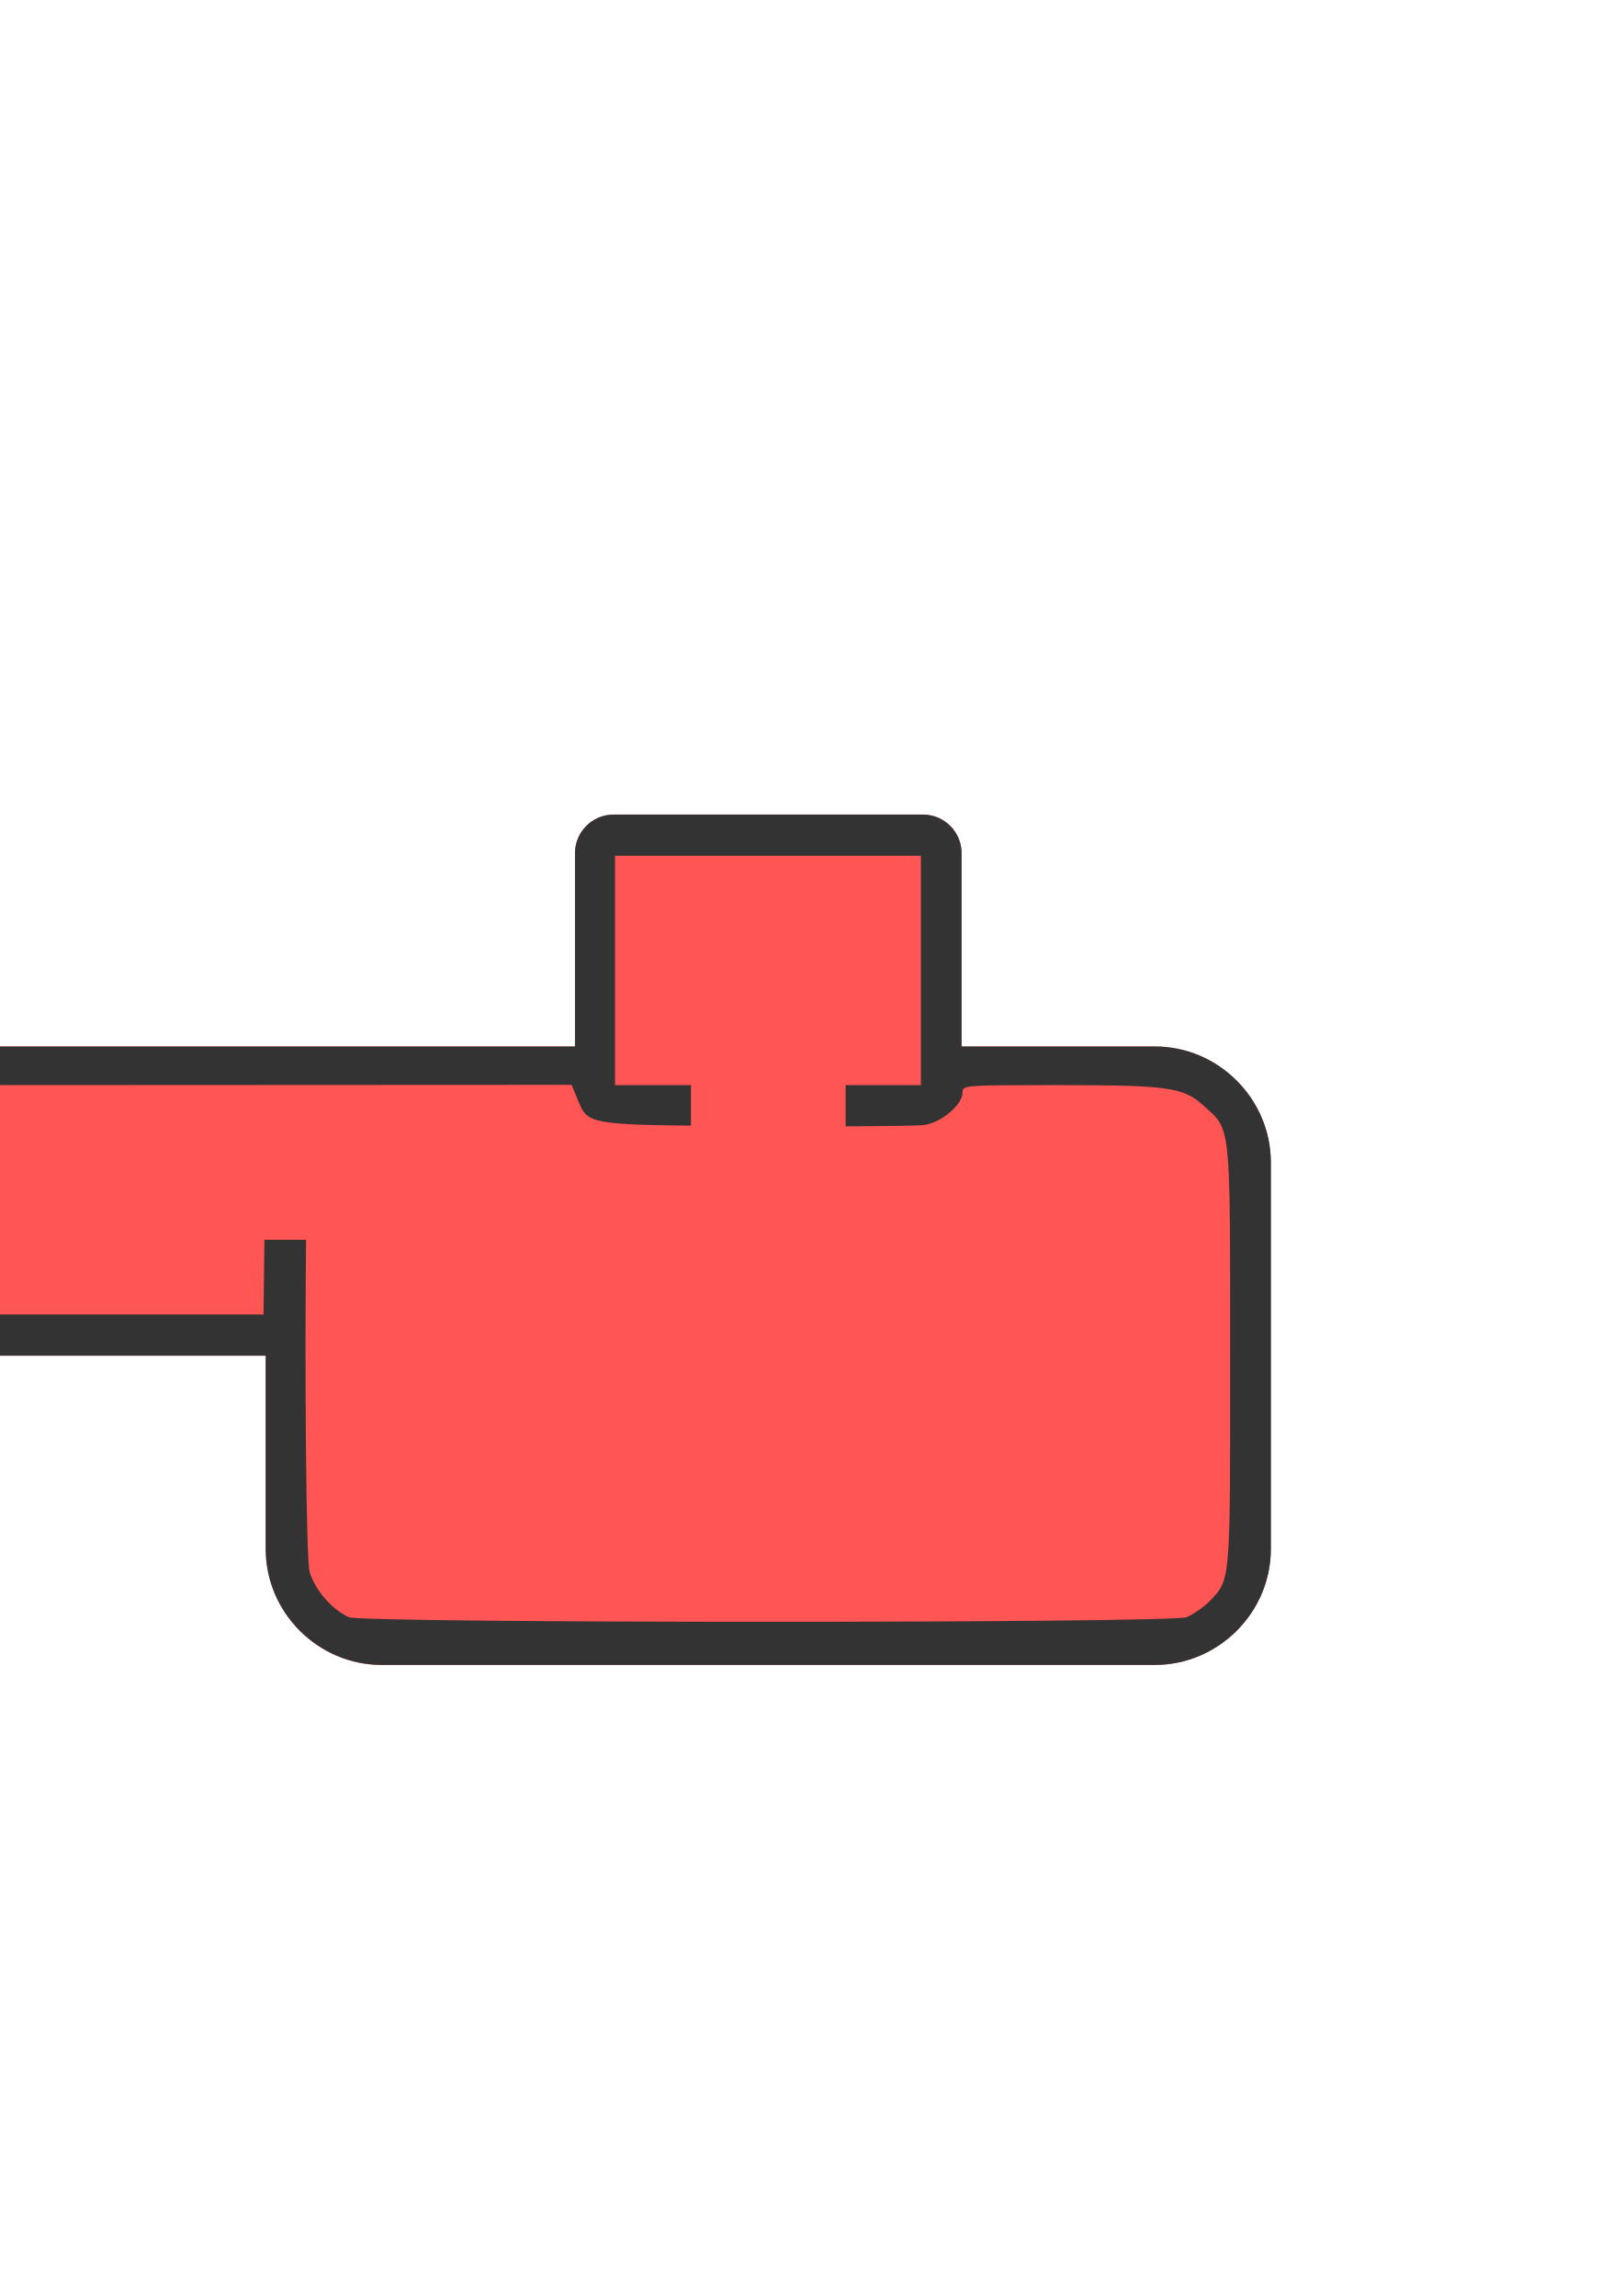
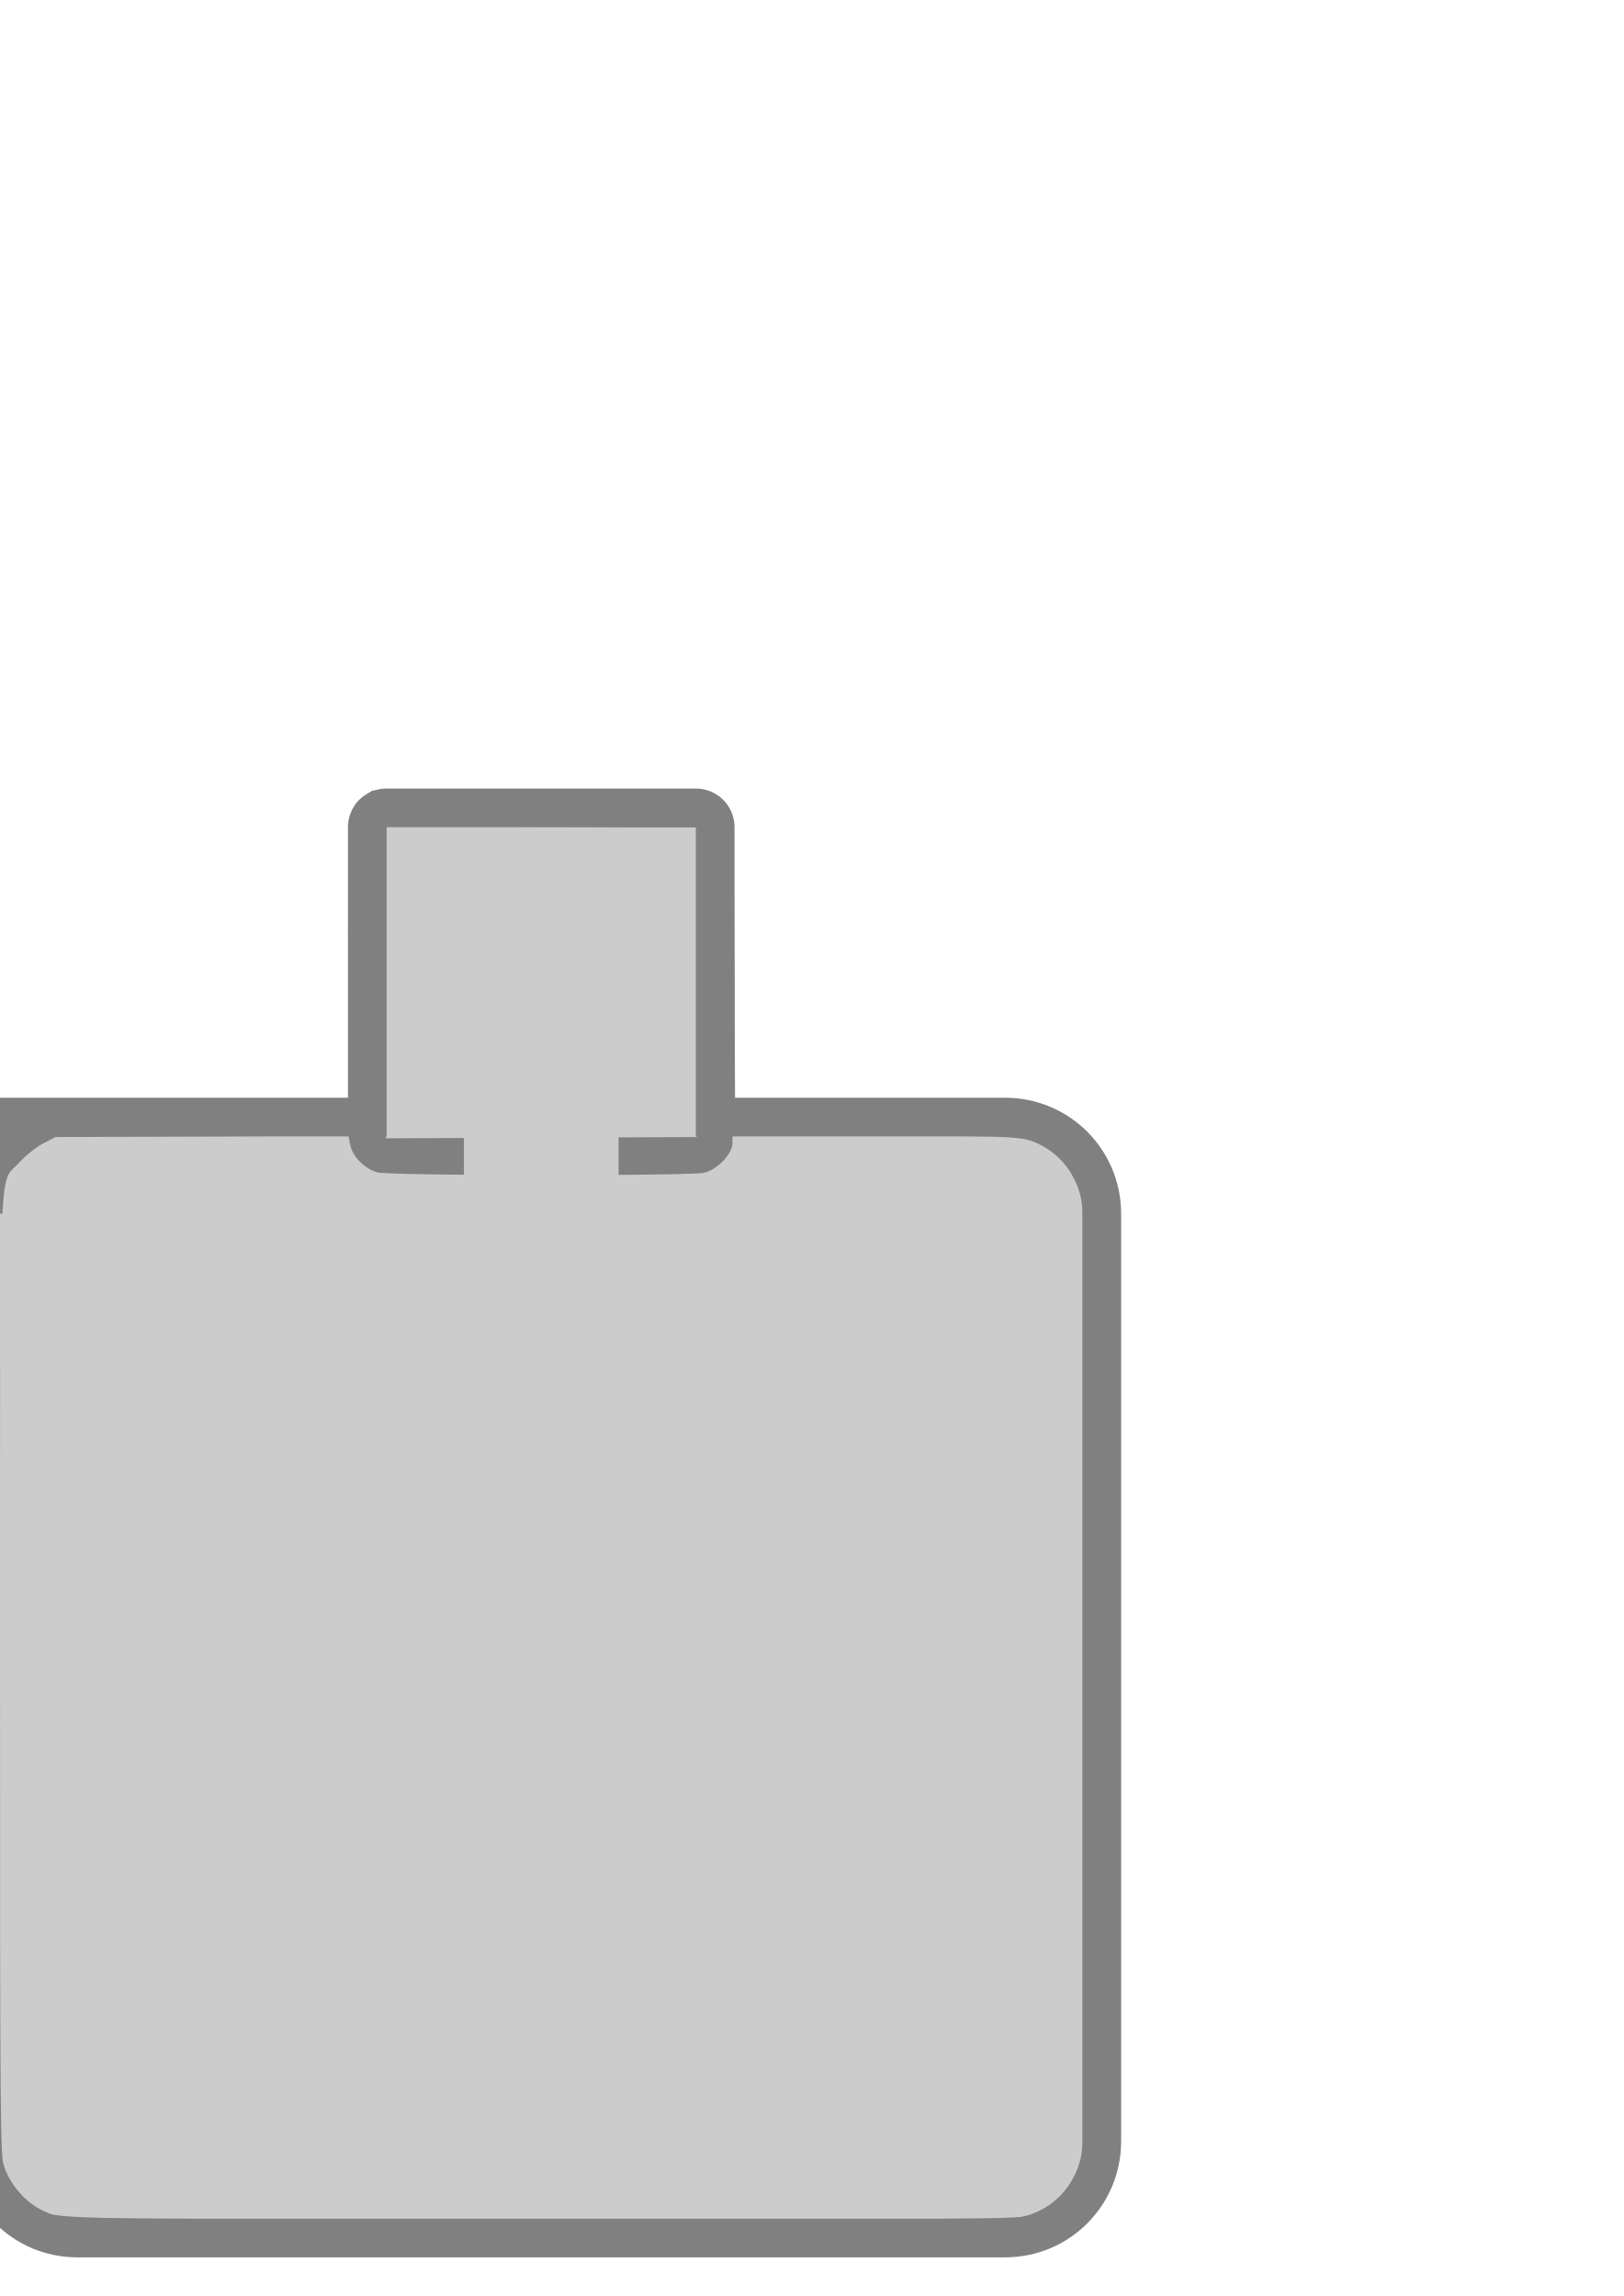
<svg xmlns="http://www.w3.org/2000/svg" width="210mm" height="297mm" viewBox="0 0 210 297" version="1.1" id="svg4909">
  <defs id="defs4903" />
  <g id="layer1">
-     <path transform="matrix(0.2645833,0,0,0.2645833,39.36441,-26.63159)" id="path4874" d="m 151.182,498.896 a 18.9,18.9 0 0 0 -18.898,18.898 v 94.488 H 37.795 -566.93 a 18.9,18.9 0 0 0 -18.898,18.898 V 744.566 839.055 h -132.281 c -31.081,0 -56.695,25.611 -56.695,56.693 v 264.566 c 0,31.082 25.615,56.693 56.695,56.693 h 453.543 c 31.081,0 56.693,-25.613 56.693,-56.693 v -264.566 c 0,-31.081 -25.613,-56.693 -56.693,-56.693 H -396.85 V 763.465 H -18.898 V 857.953 c 0,31.081 25.613,56.693 56.693,56.693 h 377.953 c 31.081,0 56.693,-25.613 56.693,-56.693 V 668.977 c -2e-13,-31.081 -25.613,-56.693 -56.693,-56.693 h -94.488 v -94.488 a 18.9,18.9 0 0 0 -18.898,-18.898 z" style="display:inline;opacity:1;vector-effect:none;fill:#ff5555;fill-opacity:1;stroke:none;stroke-width:37.795;stroke-linecap:butt;stroke-linejoin:round;stroke-miterlimit:4;stroke-dasharray:none;stroke-dashoffset:0;stroke-opacity:1;paint-order:stroke markers fill" />
-     <path transform="matrix(0.2645833,0,0,0.2645833,39.36441,-26.63159)" style="display:inline;opacity:1;vector-effect:none;fill:#333333;fill-opacity:1;stroke:none;stroke-width:37.795;stroke-linecap:butt;stroke-linejoin:round;stroke-miterlimit:4;stroke-dasharray:none;stroke-dashoffset:0;stroke-opacity:1;paint-order:stroke markers fill" d="m 151.182,498.896 c -10.437,6.022468022e-4 -18.898,8.461 -18.898,18.898 v 94.488 H -566.93 c -10.437,6.022468021e-4 -18.898,8.461 -18.898,18.898 V 744.566 839.055 h -132.281 c -31.081,0 -56.695,25.611 -56.695,56.693 v 264.566 c 0,31.082 25.615,56.693 56.695,56.693 h 453.543 c 31.081,0 56.693,-25.613 56.693,-56.693 v -264.566 c 0,-31.081 -25.613,-56.693 -56.693,-56.693 H -396.85 V 763.465 H -18.898 V 857.953 c 0,31.081 25.613,56.693 56.693,56.693 h 377.953 c 31.081,0 56.693,-25.613 56.693,-56.693 V 668.977 c -2e-13,-31.081 -25.613,-56.693 -56.693,-56.693 h -94.488 v -94.488 c -6.022468021e-4,-10.437 -8.461,-18.898 -18.898,-18.898 z m 0.668,20.145 h 74.758 74.756 V 631.176 h -36.797 v 20.139 c 20.436,-0.067 35.868,-0.286 38.395,-0.654 8.572,-1.251 18.791,-9.906 18.791,-15.916 1e-13,-3.538 0.392,-3.568 46.639,-3.568 53.908,0 61.141,1.014 71.057,9.953 13.631,12.289 13.05,6.861 13.092,122.201 0.041,111.815 0.255,109.192 -9.822,119.939 -2.52,2.688 -7.641,6.303 -11.379,8.033 C 424.846,894.308 28.355,894.307 21.754,891.309 13.459,887.541 5.236,878.049 2.576,869.172 0.77,863.144 0.166,767.386 0.838,706.771 h -20.359 L -19.961,743.312 h -348.09 v -36.541 h -20.389 V 743.312 h -65.104 v 20.387 h 37.92 v 65.412 65.412 h -37.92 v 20.389 h 45.055 l 5.777,-5.775 5.777,-5.777 v -22.258 -22.256 h 70.314 70.316 l 9.088,4.746 c 6.616,3.456 10.481,7.002 14.211,13.035 l 5.123,8.285 v 142.852 142.852 l -4.768,8.109 c -2.621,4.46 -7.916,10.193 -11.768,12.742 l -7.004,4.635 -237.986,0.326 c -154.08,0.211 -239.466,-0.269 -242.184,-1.359 -8.349,-3.351 -15.835,-10.675 -19.834,-19.41 l -4.08,-8.914 0.463,-140.916 0.463,-140.916 5.105,-8.361 c 3.834,-6.279 7.401,-9.525 14.322,-13.033 l 9.215,-4.672 h 69.355 69.355 V 877.5 c 0,21.428 2.522,30.061 10.082,34.527 3.464,2.046 9.867,2.65 48.008,2.818 V 894.523 H -566.836 V 829.111 763.699 h 37.701 V 743.312 H -566.836 V 687.244 631.176 h 366.988 v 37.801 h 20.389 v -37.801 l 310.07,-0.154 2.775,6.705 c 4.703,11.362 3.73,12.739 55.59,13.266 v -19.816 h -37.127 z" id="rect4824" />
+     <path transform="scale(0.2645833)" style="display:inline;opacity:1;vector-effect:none;fill:#cccccc;fill-opacity:1;stroke:#808080;stroke-width:37.795;stroke-linecap:butt;stroke-linejoin:round;stroke-miterlimit:4;stroke-dasharray:none;stroke-dashoffset:0;stroke-opacity:1;paint-order:stroke markers fill" d="m 188.977,404.41 v 151.18 H 75.59 -566.93 V 744.566 857.953 H -718.109 c -20.939,0 -37.797,16.856 -37.797,37.795 V 1235.906 c 0,20.939 16.858,37.795 37.797,37.795 h 453.543 c 20.939,0 37.795,-16.856 37.795,-37.795 V 895.748 c 0,-20.939 -16.856,-37.795 -37.795,-37.795 H -415.748 V 744.566 H 0 v 302.363 c 0,20.939 16.856,37.795 37.795,37.795 h 453.543 c 20.939,0 37.797,-16.856 37.797,-37.795 V 593.387 c 0,-20.939 -16.858,-37.797 -37.797,-37.797 h -151.18 v -151.18 z" id="rect4506-1" />
+     <path transform="scale(0.2645833)" style="display:inline;opacity:1;vector-effect:none;fill:#808080;fill-opacity:1;stroke:none;stroke-width:75.591;stroke-linecap:square;stroke-linejoin:round;stroke-miterlimit:4;stroke-dasharray:none;stroke-dashoffset:0;stroke-opacity:1;paint-order:stroke markers fill" d="m 182.033,386.512 -3.758,2.68 c -7.841,5.593 -7.656,3.684 -7.656,79.496 v 68.6 h -371.652 -371.652 l -4.018,2.707 c -2.209,1.489 -5.052,4.479 -6.316,6.645 -2.229,3.817 -2.303,8.352 -2.387,148.066 l -0.086,144.131 -65.557,0.037 c -36.056,0.02 -69.541,0.553 -74.41,1.186 -24.436,3.172 -44.265,22.457 -48.152,46.832 -1.733,10.865 -1.714,347.304 0.02,357.99 3.321,20.471 18.569,38.308 38.078,44.545 6.587,2.106 17.431,2.206 243.76,2.268 229.197,0.063 237.105,-0.009 244.182,-2.211 19.961,-6.213 35.098,-23.809 38.496,-44.748 1.712,-10.549 1.706,-347.107 -0.006,-357.844 -3.887,-24.375 -23.715,-43.66 -48.15,-46.832 -4.869,-0.632 -38.452,-1.165 -74.629,-1.186 L -397.637,838.836 V 800.988 763.141 l 189.518,0.303 189.52,0.305 0.602,148.973 0.6,148.973 4.369,9.148 c 5.025,10.522 14.059,20.309 23.402,25.352 13.664,7.375 -1.946,6.947 253.547,6.947 168.318,0 235.135,-0.376 239.727,-1.352 14.739,-3.13 30.844,-15.346 37.471,-28.424 7.058,-13.929 6.703,-0.523 6.703,-253.152 0,-252.69 0.358,-239.217 -6.719,-253.182 -6.553,-12.932 -22.293,-25.165 -36.631,-28.471 -3.224,-0.743 -32.435,-1.226 -75.215,-1.244 L 359.312,537.287 l -0.338,-68.781 c -0.326,-66.294 -0.424,-68.926 -2.74,-72.857 -1.322,-2.244 -3.929,-5.217 -5.795,-6.607 -3.371,-2.513 -3.9,-2.529 -85.898,-2.529 z m 6.607,17.402 75.988,0.309 75.986,0.311 v 75.688 75.688 l -38.254,0.156 V 574.398 c 22.292,-0.163 39.549,-0.503 41.859,-1.037 6.349,-1.467 13.816,-9.252 13.816,-14.404 v -3.65 h 69.373 c 77.733,0 77.157,-0.055 87.805,8.361 4.322,3.417 7.133,7.035 10.014,12.887 l 4.006,8.137 v 235.617 235.619 l -4.205,8.244 c -4.833,9.474 -12.213,15.879 -21.902,19.008 -5.447,1.759 -27.656,1.932 -238.637,1.859 C 21.057,1084.955 28.361,1085.105 18.5,1079.965 12.845,1077.017 4.492,1067.034 2.119,1060.389 0.136,1054.835 0.01,1040.541 0.016,820.127 0.017,752.697 -0.034,704.245 0.055,668.977 H -17.756 L -18.062,745.127 h -42.547 c -23.401,-5e-13 -42.796,-0.405 -43.102,-0.9 -0.226,-0.366 -6.642,-16.295 -15.135,-37.455 h -19.338 c 8.247,20.777 13.907,35.154 14.104,35.906 0.64,2.446 0.575,2.448 -83.898,2.432 L -292.516,745.094 -322.918,668.977 h -17.24 -2.166 c 16.019,40.082 29.163,73.071 29.475,74.047 0.637,1.993 -5.94,2.104 -126.756,2.104 h -13.938 V 763.148 h 37.885 v 66.676 66.678 h -37.885 v 17.385 c 41.441,-0.086 44.422,-0.489 47.107,-2.479 1.866,-1.382 4.609,-4.3 6.096,-6.484 2.554,-3.753 2.703,-5.156 2.703,-25.42 v -21.447 h 71.289 71.291 l 7.326,3.66 c 8.533,4.264 13.802,9.808 18.166,19.111 l 3.125,6.664 v 178.432 178.43 l -3.955,8.035 c -4.653,9.452 -11.148,15.505 -20.322,18.938 -6.377,2.386 -9.008,2.411 -240.975,2.355 -226.486,-0.054 -234.725,-0.133 -240.299,-2.311 -9.069,-3.544 -15.804,-9.839 -20.297,-18.965 l -3.965,-8.053 V 1065.924 887.492 l 3.125,-6.664 c 4.364,-9.303 9.633,-14.847 18.166,-19.111 l 7.324,-3.66 h 71.291 71.291 v 21.447 c 0,20.264 0.149,21.667 2.703,25.42 1.487,2.184 4.23,5.102 6.096,6.484 2.686,1.99 5.669,2.392 47.121,2.479 v -17.385 h -37.898 V 829.824 763.148 h 37.898 v -18.021 h -37.898 v -94.918 -94.918 l 89.74,0.309 89.74,0.309 14.996,37.479 h 19.529 c -8.655,-21.833 -14.576,-36.898 -14.576,-37.182 -1e-13,-0.494 38.009,-0.898 84.463,-0.898 h 84.463 l 30.344,75.875 h 17.152 v -5.238 c -14.695,-36.818 -27.803,-69.751 -27.803,-70.039 0,-0.329 39.462,-0.598 87.693,-0.598 H -3.598 L -7.693,560.672 c -2.252,2.951 -5.358,8.492 -6.9,12.314 l -2.805,6.949 -0.055,13.451 H 1.16 c 1.171,-21.689 3.507,-19.755 8.154,-24.924 3.007,-3.344 8.229,-7.538 11.604,-9.318 l 6.135,-3.236 71.643,-0.336 71.643,-0.338 0.836,4.457 c 1.063,5.667 7.089,11.776 13.318,13.506 1.971,0.547 19.555,0.926 42.279,1.133 V 556.371 l -38.131,0.156 v -76.307 z" id="path6276" />
  </g>
</svg>
